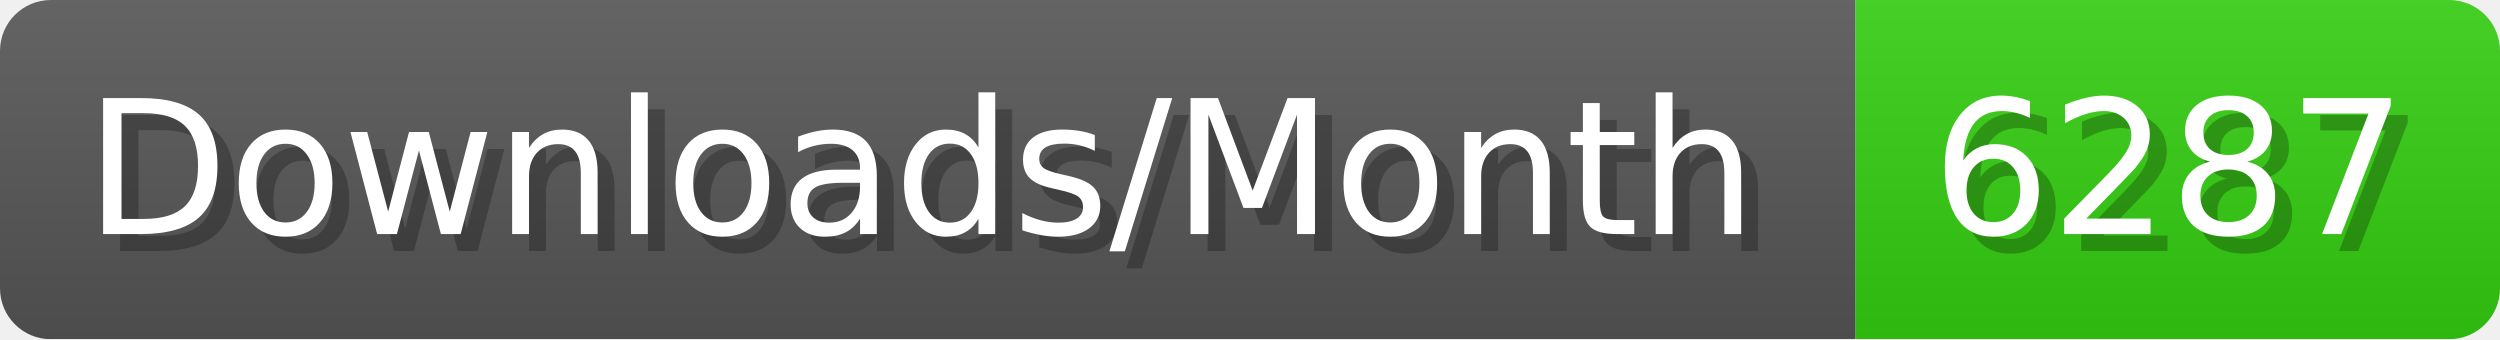
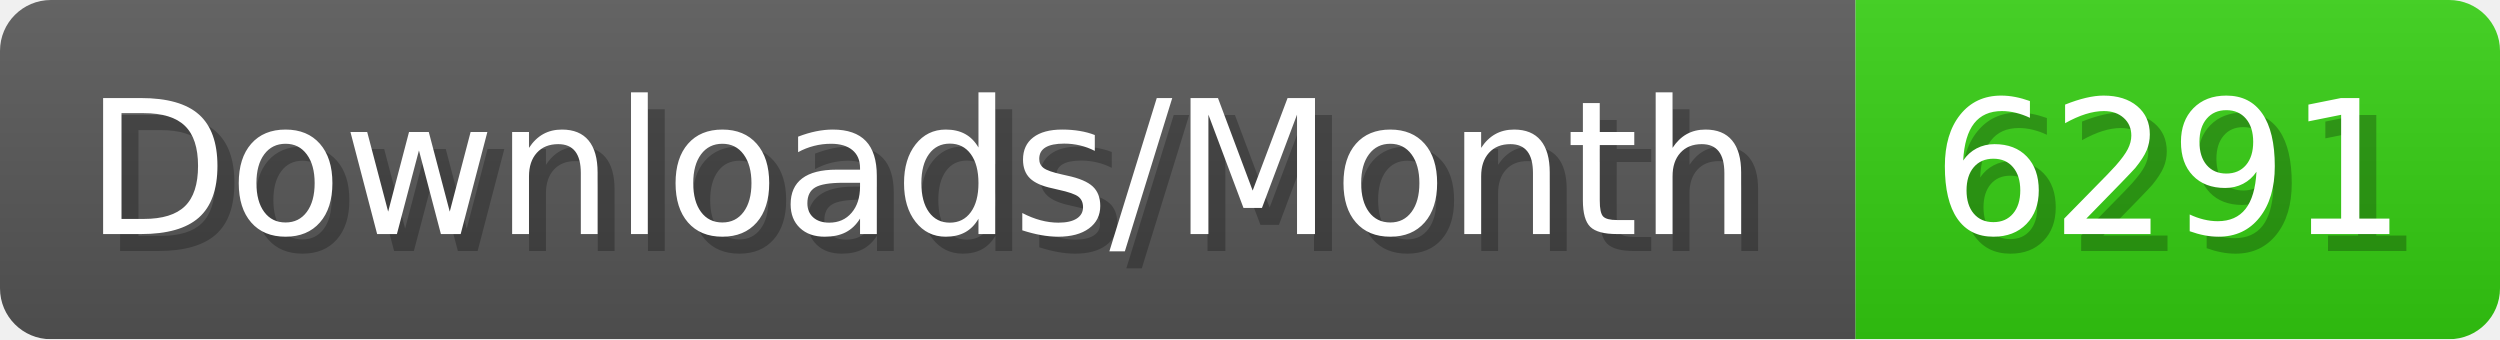
- <svg xmlns="http://www.w3.org/2000/svg" width="147.4" height="20" viewBox="0 0 1474 200" role="img" aria-label="Downloads/Month: 6287">
+ <svg xmlns="http://www.w3.org/2000/svg" width="147.4" height="20" viewBox="0 0 1474 200" role="img" aria-label="Downloads/Month: 6291">
  <linearGradient id="YlXUI" x2="0" y2="100%">
    <stop offset="0" stop-opacity=".1" stop-color="#EEE" />
    <stop offset="1" stop-opacity=".1" />
  </linearGradient>
  <mask id="JHhop">
    <rect width="1474" height="200" rx="30" fill="#FFF" />
  </mask>
  <g mask="url(#JHhop)">
    <rect width="1094" height="200" fill="#555" />
    <rect width="380" height="200" fill="#3C1" x="1094" />
    <rect width="1474" height="200" fill="url(#YlXUI)" />
  </g>
  <g aria-hidden="true" fill="#fff" text-anchor="start" font-family="Verdana,DejaVu Sans,sans-serif" font-size="110">
    <text x="60" y="148" textLength="994" fill="#000" opacity="0.25">Downloads/Month</text>
    <text x="50" y="138" textLength="994">Downloads/Month</text>
-     <text x="1149" y="148" textLength="280" fill="#000" opacity="0.25">6287</text>
-     <text x="1139" y="138" textLength="280">6287</text>
+     <text x="1149" y="148" textLength="280" fill="#000" opacity="0.25">6291</text>
+     <text x="1139" y="138" textLength="280">6291</text>
  </g>
</svg>
